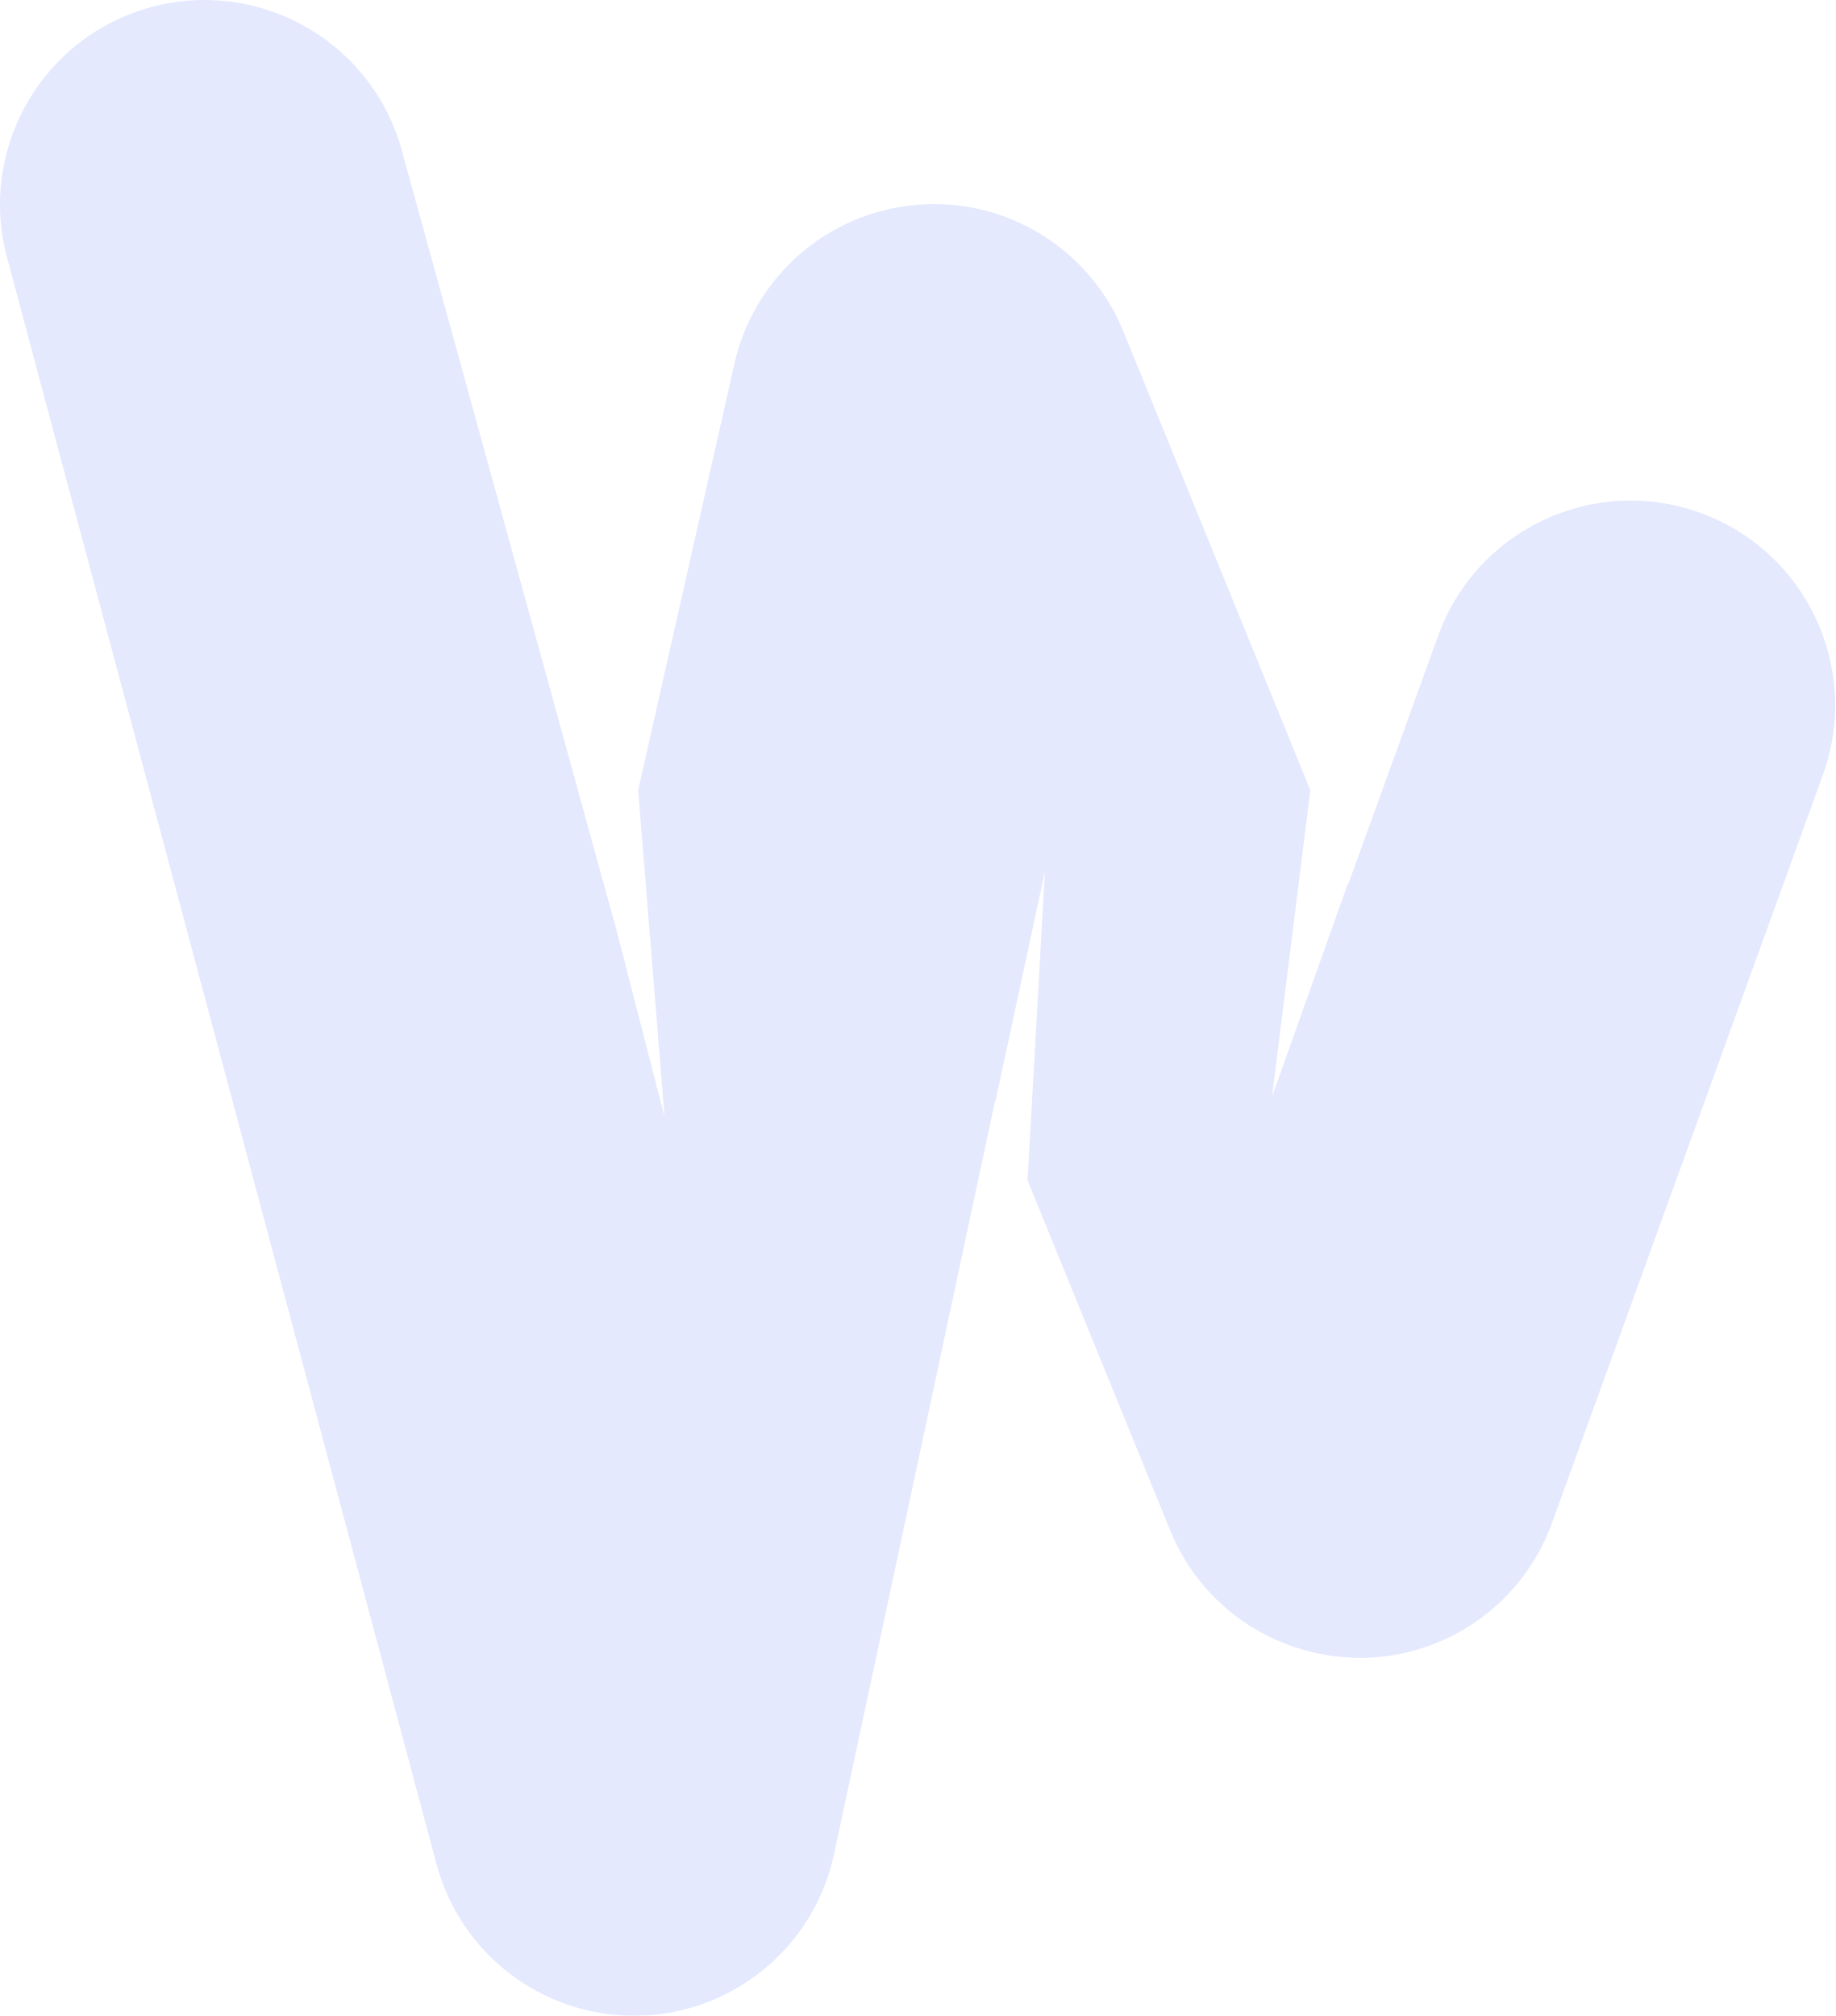
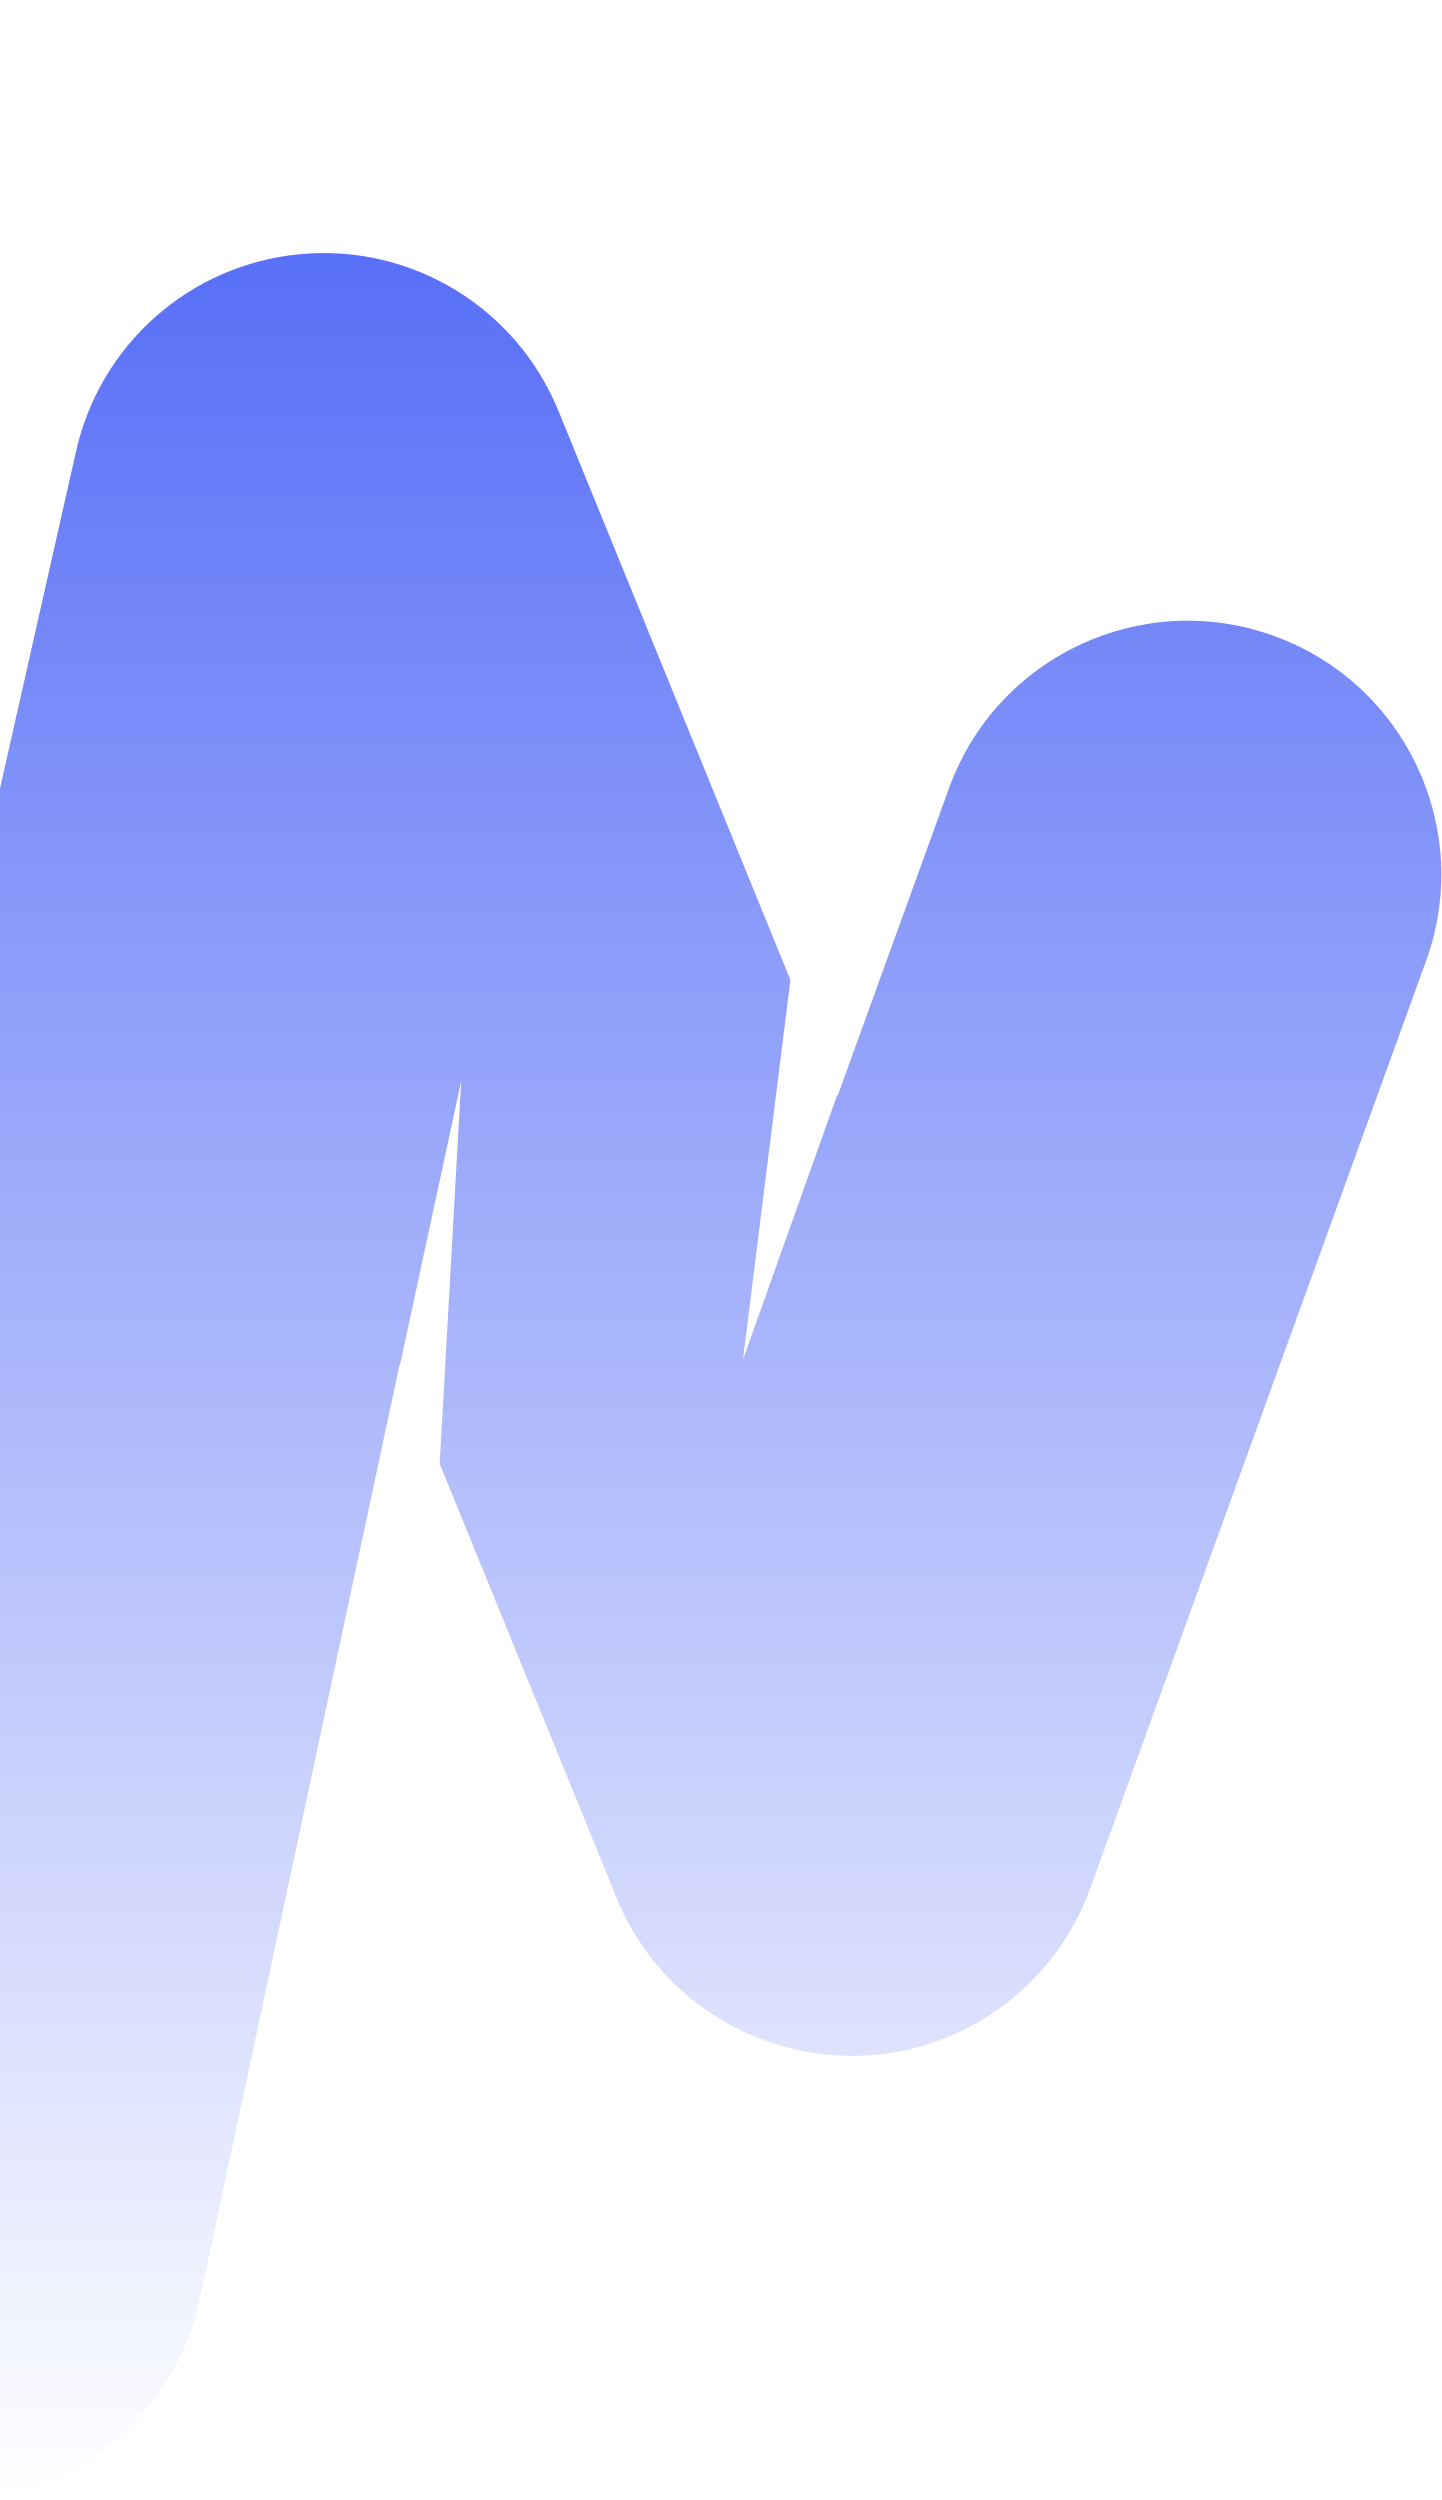
- <svg xmlns="http://www.w3.org/2000/svg" viewBox="0 0 1129 1240" fill="none">
-   <g opacity="0.278">
-     <mask id="mask0_2_3685" style="mask-type:alpha" maskUnits="userSpaceOnUse" x="0" y="0" width="1129" height="1240">
-       <rect width="1128.9" height="1239.86" fill="url(#paint0_linear_2_3685)" />
-     </mask>
-     <g mask="url(#mask0_2_3685)">
-       <path d="M1045.87 315.417C980.544 291.75 908.385 325.558 884.728 390.887L829.461 543.523L829.278 543.083L782.501 674.389L806.045 486.076L691.024 203.86C670.173 152.729 618.504 121.095 563.415 126.023C508.405 130.886 463.007 171.045 451.457 225.047L392.553 486.076L408.787 686.892L378.147 567.907L378.107 568.085L247.627 94.181C230.127 26.934 161.502 -13.383 94.191 4.067C26.934 21.552 -13.408 90.247 4.077 157.503L268.27 1145.7C282.715 1201.26 332.848 1239.86 390.017 1239.86C390.937 1239.86 391.871 1239.85 392.8 1239.84C451.106 1238.55 500.893 1197.39 513.09 1140.35L581.364 821.005L581.394 820.867L612.138 677.082L612.297 677.473L642.764 536.095L632.08 726.013L719.865 941.418C739.525 989.613 786.312 1020.32 838.885 1019.73C890.935 1018.69 936.965 985.719 954.702 936.763L1121.34 476.563C1145 411.234 1111.22 339.075 1045.87 315.417Z" fill="url(#paint1_linear_2_3685)" />
-     </g>
-   </g>
+ <svg xmlns="http://www.w3.org/2000/svg" width="715" height="1240" viewBox="0 0 715 1240" fill="none">
+   <path d="M631.874 315.417C566.544 291.749 494.385 325.558 470.728 390.887L415.461 543.522L415.278 543.083L368.501 674.388L392.045 486.076L277.024 203.86C256.173 152.729 204.504 121.095 149.415 126.022C94.405 130.885 49.007 171.044 37.457 225.046L-21.447 486.076L-5.213 686.892L-35.853 567.907L-35.893 568.084L-166.373 94.18C-183.873 26.934 -252.498 -13.384 -319.809 4.067C-387.066 21.552 -427.408 90.246 -409.923 157.503L-145.73 1145.7C-131.285 1201.26 -81.152 1239.86 -23.983 1239.86C-23.063 1239.86 -22.129 1239.85 -21.2 1239.84C37.106 1238.55 86.893 1197.39 99.09 1140.35L167.364 821.004L167.394 820.866L198.138 677.082L198.297 677.472L228.764 536.094L218.08 726.013L305.865 941.418C325.525 989.613 372.312 1020.32 424.885 1019.72C476.935 1018.69 522.965 985.718 540.702 936.762L707.344 476.562C731.001 411.233 697.218 339.074 631.874 315.417Z" fill="url(#paint0_linear_1_2707)" />
  <defs>
-     <linearGradient id="paint0_linear_2_3685" x1="282.224" y1="309.966" x2="282.224" y2="309.966" gradientUnits="userSpaceOnUse">
+     <linearGradient id="paint0_linear_1_2707" x1="150.446" y1="0" x2="150.446" y2="1239.86" gradientUnits="userSpaceOnUse">
+       <stop stop-color="#455FF6" />
      <stop offset="1" stop-color="white" />
-       <stop stop-color="#455FF6" />
-     </linearGradient>
-     <linearGradient id="paint1_linear_2_3685" x1="282.222" y1="309.966" x2="282.222" y2="309.966" gradientUnits="userSpaceOnUse">
-       <stop offset="1" stop-color="white" />
-       <stop stop-color="#455FF6" />
    </linearGradient>
  </defs>
</svg>
